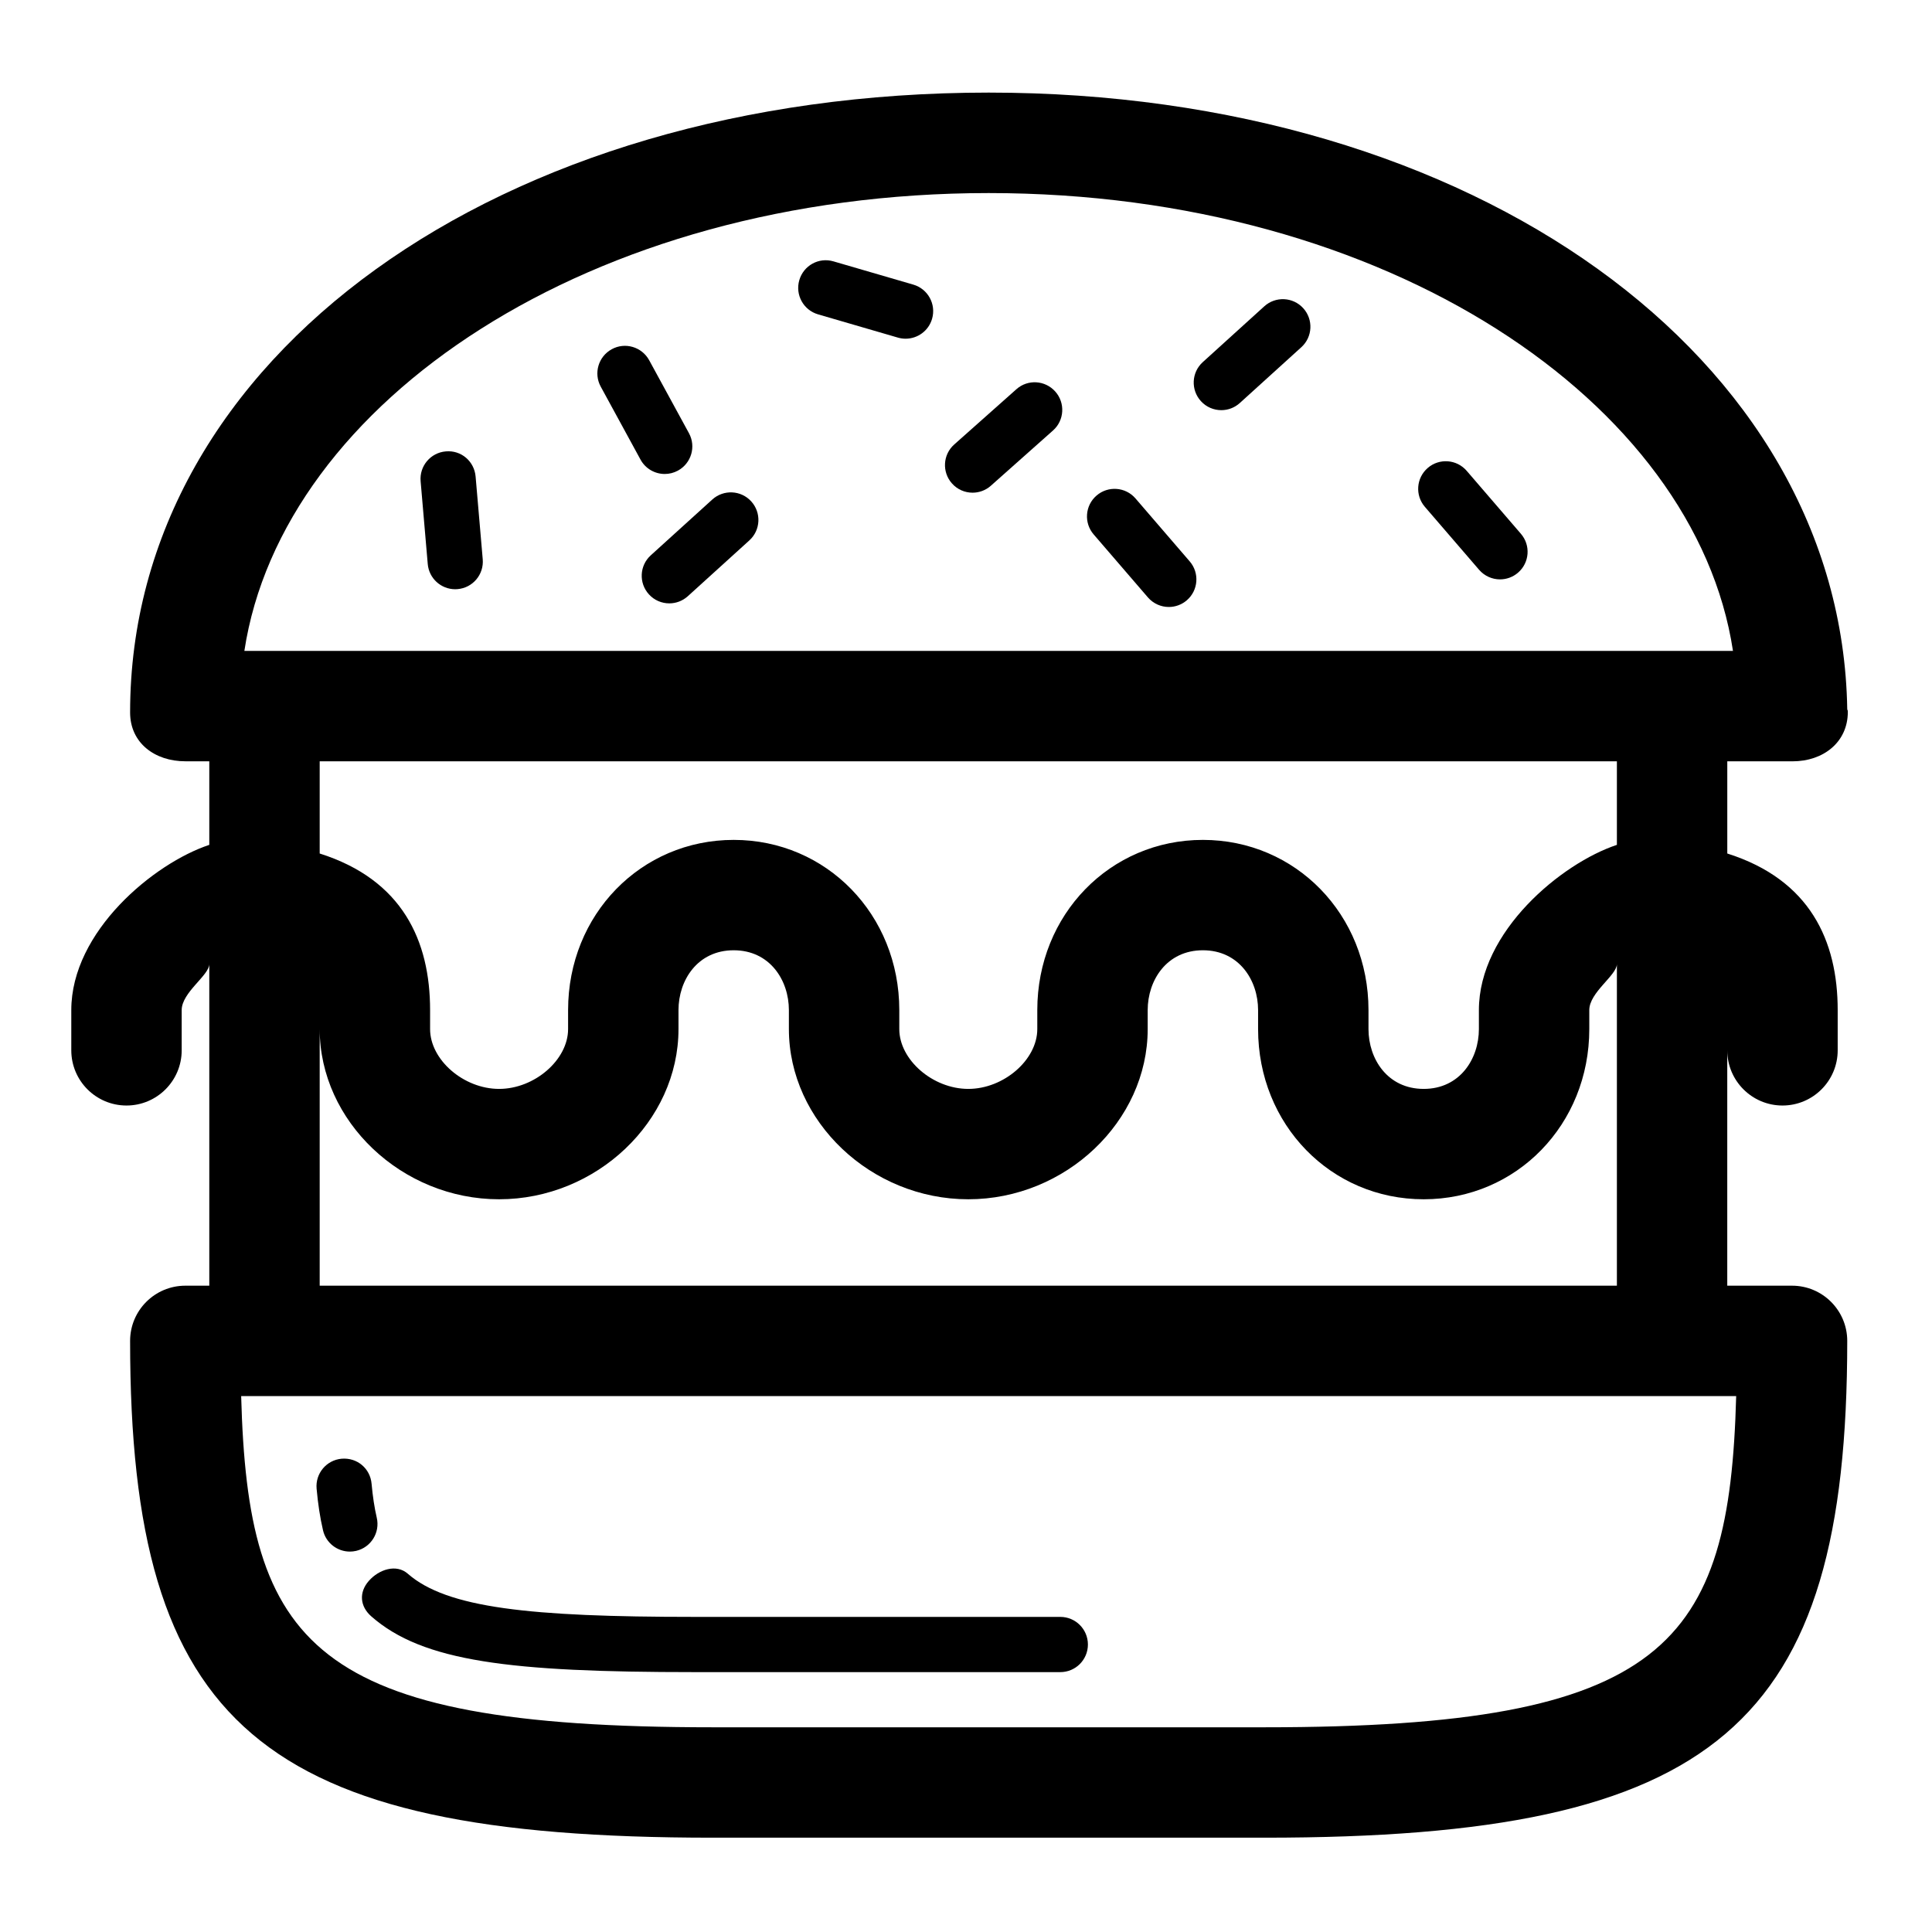
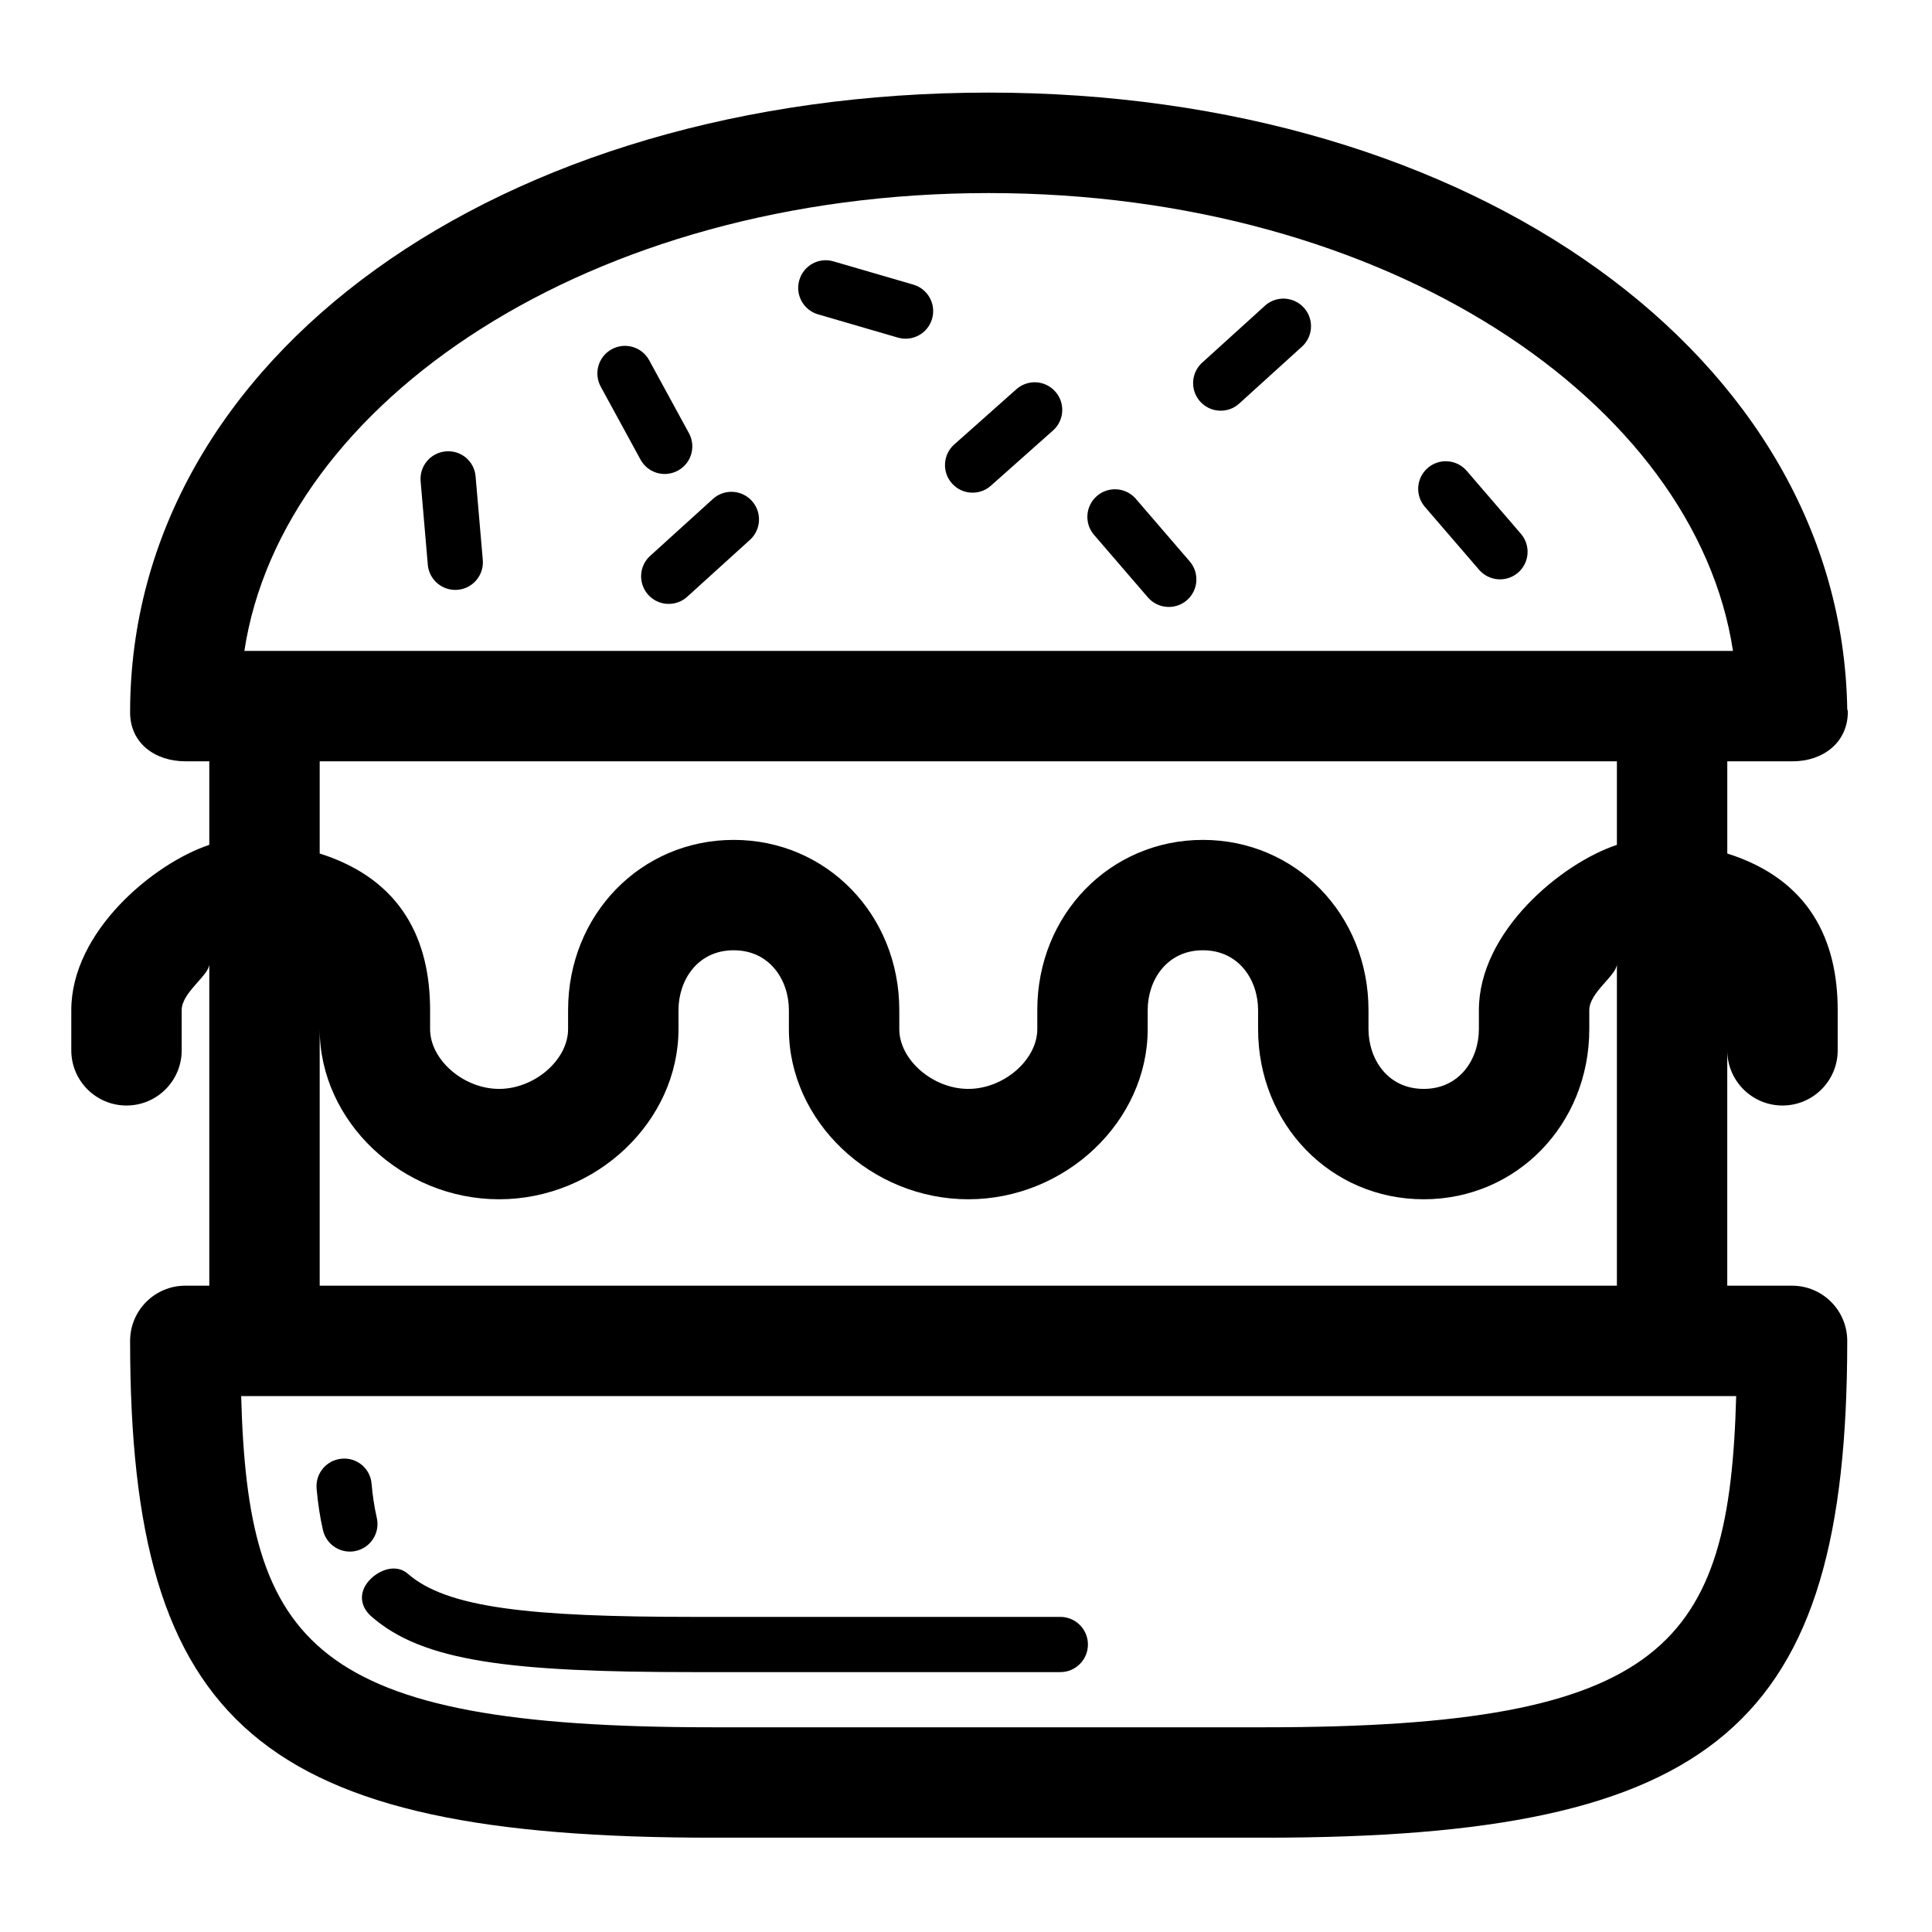
- <svg xmlns="http://www.w3.org/2000/svg" version="1.1" id="Layer_1" x="0px" y="0px" width="70px" height="70px" viewBox="0 0 70 70" enable-background="new 0 0 70 70" xml:space="preserve">
-   <g>
-     <path d="M13.651,54.99c-0.085-0.367-0.146-0.77-0.188-1.231c-0.048-0.549-0.517-0.954-1.085-0.907   c-0.55,0.049-0.956,0.534-0.907,1.085c0.05,0.555,0.125,1.048,0.232,1.507c0.107,0.462,0.519,0.773,0.973,0.773   c0.075,0,0.151-0.008,0.228-0.026C13.442,56.065,13.776,55.528,13.651,54.99z" />
-     <path d="M38.417,58.583H25.15c-5.955,0-8.961-0.323-10.376-1.565c-0.416-0.365-1.047-0.154-1.411,0.261   c-0.365,0.415-0.324,0.923,0.091,1.286c1.865,1.639,5.035,2.019,11.696,2.019h13.267c0.553,0,1-0.447,1-1   S38.97,58.583,38.417,58.583z" />
-     <path d="M36.824,14.104l-2.25,2c-0.413,0.366-0.45,0.999-0.083,1.411c0.197,0.223,0.472,0.336,0.747,0.336   c0.236,0,0.474-0.083,0.664-0.253l2.25-2c0.413-0.366,0.45-0.999,0.083-1.411C37.868,13.773,37.235,13.735,36.824,14.104z" />
-     <path d="M24.085,17.173c0.162,0,0.326-0.039,0.478-0.122c0.485-0.265,0.664-0.872,0.399-1.356l-1.441-2.643   c-0.265-0.485-0.874-0.665-1.356-0.399c-0.485,0.265-0.664,0.872-0.399,1.356l1.441,2.643   C23.388,16.984,23.73,17.173,24.085,17.173z" />
-     <path d="M45.807,11.099l-2.229,2.022c-0.409,0.371-0.439,1.003-0.068,1.412c0.197,0.218,0.469,0.328,0.74,0.328   c0.24,0,0.48-0.086,0.672-0.26l2.229-2.022c0.409-0.371,0.439-1.003,0.068-1.412C46.847,10.757,46.215,10.729,45.807,11.099z" />
-     <path d="M25.807,18.099l-2.229,2.022c-0.409,0.371-0.439,1.003-0.068,1.412c0.197,0.218,0.469,0.328,0.74,0.328   c0.24,0,0.48-0.086,0.672-0.26l2.229-2.022c0.409-0.371,0.439-1.003,0.068-1.412C26.848,17.757,26.215,17.729,25.807,18.099z" />
-     <path d="M33.09,10.312L30.199,9.47c-0.533-0.157-1.085,0.15-1.239,0.681s0.15,1.085,0.681,1.239l2.891,0.842   c0.093,0.027,0.188,0.04,0.279,0.04c0.434,0,0.833-0.283,0.96-0.721C33.925,11.021,33.62,10.466,33.09,10.312z" />
-     <path d="M16.15,16.355c-0.55,0.047-0.958,0.531-0.91,1.082l0.258,2.998c0.045,0.521,0.481,0.914,0.995,0.914   c0.028,0,0.058-0.001,0.087-0.004c0.55-0.047,0.958-0.531,0.91-1.082l-0.258-2.998C17.185,16.717,16.712,16.303,16.15,16.355z" />
-     <path d="M53.141,17.059c-0.362-0.42-0.994-0.465-1.41-0.105c-0.419,0.36-0.466,0.992-0.105,1.41l1.964,2.28   c0.198,0.229,0.478,0.348,0.758,0.348c0.231,0,0.464-0.08,0.652-0.242c0.419-0.36,0.466-0.992,0.105-1.41L53.141,17.059z" />
-     <path d="M41.141,18.059c-0.363-0.42-0.994-0.464-1.41-0.105c-0.419,0.36-0.466,0.992-0.105,1.41l1.964,2.28   c0.198,0.229,0.478,0.348,0.758,0.348c0.231,0,0.464-0.08,0.652-0.242c0.419-0.36,0.466-0.992,0.105-1.41L41.141,18.059z" />
-     <path d="M64.583,40.055c1.104,0,2-0.896,2-2v-1.457c0-2.508-1-4.724-4-5.674v-3.34h2.347c0.008,0,0.016,0,0.02,0   c1.105,0,2-0.686,2-1.79c0-0.103-0.007-0.006-0.021-0.105C66.721,12.961,53.417,3.355,35.821,3.355   c-17.734,0-31.107,9.583-31.107,22.46c0,1.104,0.896,1.768,2,1.768h0.869v3.028c-2,0.663-5,3.132-5,5.987v1.457   c0,1.104,0.896,2,2,2s2-0.896,2-2v-1.457c0-0.643,1-1.259,1-1.67v11.655H6.714c-1.104,0-2,0.896-2,2c0,13.963,4.734,18,21.108,18   h20c16.373,0,21.107-4.037,21.107-18c0-1.104-0.896-2-2-2h-2.347v-8.528C62.583,39.159,63.479,40.055,64.583,40.055z M35.821,6.995   c14.466,0,25.602,7.588,26.968,16.588H8.854C10.221,14.583,21.356,6.995,35.821,6.995z M58.583,27.583v3.028   c-2,0.663-5,3.132-5,5.987v0.688c0,1.077-0.687,2.167-2,2.167s-2-1.09-2-2.167v-0.688c0-3.458-2.636-6.167-6-6.167   s-6,2.709-6,6.167v0.688c0,1.114-1.215,2.167-2.5,2.167s-2.5-1.053-2.5-2.167v-0.688c0-3.458-2.636-6.167-6-6.167s-6,2.709-6,6.167   v0.688c0,1.114-1.215,2.167-2.5,2.167s-2.5-1.053-2.5-2.167v-0.688c0-2.508-1-4.724-4-5.674v-3.34H58.583z M45.822,62.583h-20   c-14.563,0-16.84-3-17.084-12h0.052c0.336,0,54.115,0,54.115,0C62.661,59.583,60.385,62.583,45.822,62.583z M11.583,46.583v-9.298   c0,3.343,2.977,6.167,6.5,6.167s6.5-2.824,6.5-6.167v-0.688c0-1.077,0.687-2.167,2-2.167s2,1.09,2,2.167v0.688   c0,3.343,2.977,6.167,6.5,6.167s6.5-2.824,6.5-6.167v-0.688c0-1.077,0.687-2.167,2-2.167s2,1.09,2,2.167v0.688   c0,3.458,2.636,6.167,6,6.167s6-2.709,6-6.167v-0.688c0-0.643,1-1.259,1-1.67v11.655H11.583z" />
-   </g>
+ <svg xmlns="http://www.w3.org/2000/svg" width="70" height="70">
+   <path d="M13.651 54.99a9.103 9.103 0 0 1-.188-1.231.991.991 0 0 0-1.085-.907 1 1 0 0 0-.907 1.085c.05.555.125 1.048.232 1.507a1 1 0 1 0 1.948-.454zM38.417 58.583H25.15c-5.955 0-8.961-.323-10.376-1.565-.416-.365-1.047-.154-1.411.261-.365.415-.324.923.091 1.286 1.865 1.639 5.035 2.019 11.696 2.019h13.267a1 1 0 1 0 0-2.001zM36.824 14.104l-2.25 2a.999.999 0 1 0 1.328 1.494l2.25-2a.999.999 0 0 0 .083-1.411.996.996 0 0 0-1.411-.083zM24.085 17.173a.999.999 0 0 0 .877-1.478l-1.441-2.643a.999.999 0 1 0-1.755.957l1.441 2.643a.998.998 0 0 0 .878.521zM45.807 11.099l-2.229 2.022a1 1 0 1 0 1.344 1.48l2.229-2.022a1 1 0 1 0-1.344-1.48zM25.807 18.099l-2.229 2.022a1 1 0 1 0 1.344 1.48l2.229-2.022a1 1 0 1 0-1.344-1.48zM33.09 10.312l-2.891-.842c-.533-.157-1.085.15-1.239.681s.15 1.085.681 1.239l2.891.842a.999.999 0 0 0 .558-1.92zM16.15 16.355a.999.999 0 0 0-.91 1.082l.258 2.998a1 1 0 1 0 1.992-.172l-.258-2.998a.99.99 0 0 0-1.082-.91zM53.141 17.059a.999.999 0 1 0-1.515 1.305l1.964 2.28a1.002 1.002 0 0 0 1.41.106.999.999 0 0 0 .105-1.41l-1.964-2.281zM41.141 18.059a1 1 0 0 0-1.515 1.305l1.964 2.28a1.002 1.002 0 0 0 1.41.106.999.999 0 0 0 .105-1.41l-1.964-2.281z" />
+   <path d="M64.583 40.055a2 2 0 0 0 2-2v-1.457c0-2.508-1-4.724-4-5.674v-3.34h2.367c1.105 0 2-.686 2-1.79 0-.103-.007-.006-.021-.105-.208-12.728-13.512-22.334-31.108-22.334-17.734 0-31.107 9.583-31.107 22.46 0 1.104.896 1.768 2 1.768h.869v3.028c-2 .663-5 3.132-5 5.987v1.457a2 2 0 0 0 4 0v-1.457c0-.643 1-1.259 1-1.67v11.655h-.869a2 2 0 0 0-2 2c0 13.963 4.734 18 21.108 18h20c16.373 0 21.107-4.037 21.107-18a2 2 0 0 0-2-2h-2.347v-8.528c.001 1.104.897 2 2.001 2zM35.821 6.995c14.466 0 25.602 7.588 26.968 16.588H8.854c1.367-9 12.502-16.588 26.967-16.588zm22.762 20.588v3.028c-2 .663-5 3.132-5 5.987v.688c0 1.077-.687 2.167-2 2.167s-2-1.09-2-2.167v-.688c0-3.458-2.636-6.167-6-6.167s-6 2.709-6 6.167v.688c0 1.114-1.215 2.167-2.5 2.167s-2.5-1.053-2.5-2.167v-.688c0-3.458-2.636-6.167-6-6.167s-6 2.709-6 6.167v.688c0 1.114-1.215 2.167-2.5 2.167s-2.5-1.053-2.5-2.167v-.688c0-2.508-1-4.724-4-5.674v-3.34h47zm-12.761 35h-20c-14.563 0-16.84-3-17.084-12h54.167c-.244 9-2.52 12-17.083 12zm-34.239-16v-9.298c0 3.343 2.977 6.167 6.5 6.167s6.5-2.824 6.5-6.167v-.688c0-1.077.687-2.167 2-2.167s2 1.09 2 2.167v.688c0 3.343 2.977 6.167 6.5 6.167s6.5-2.824 6.5-6.167v-.688c0-1.077.687-2.167 2-2.167s2 1.09 2 2.167v.688c0 3.458 2.636 6.167 6 6.167s6-2.709 6-6.167v-.688c0-.643 1-1.259 1-1.67v11.655h-47z" />
</svg>
